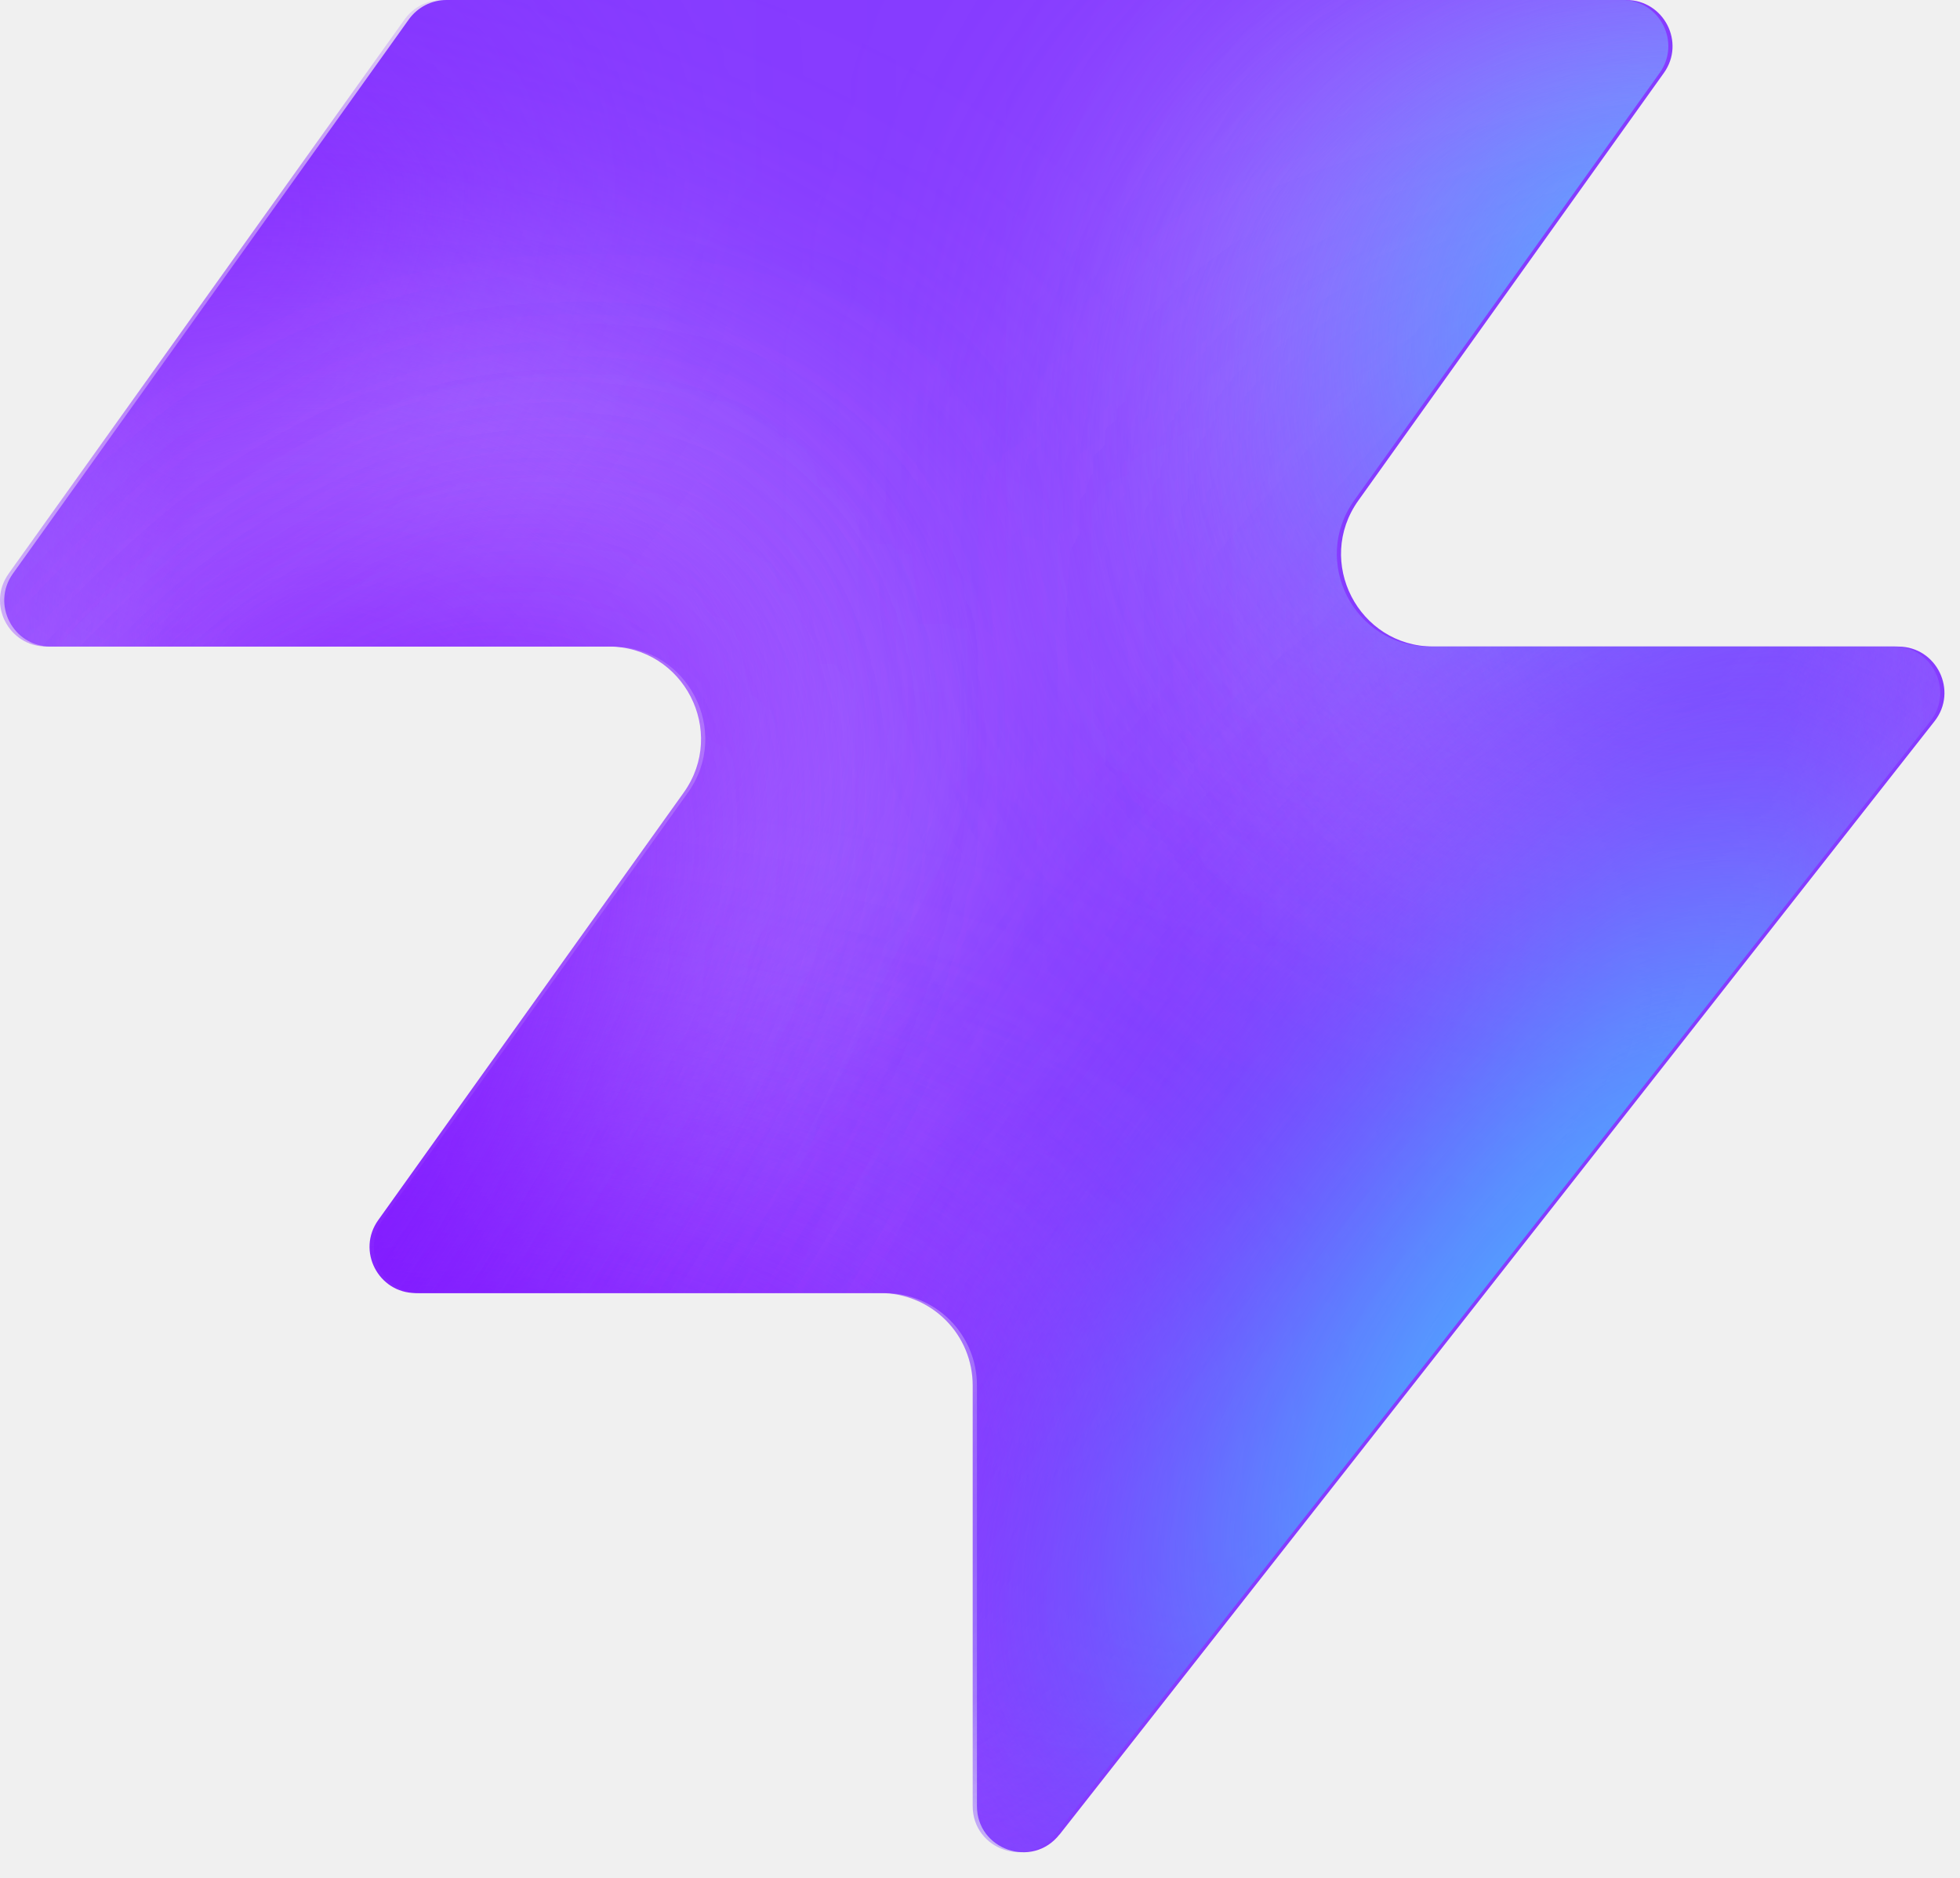
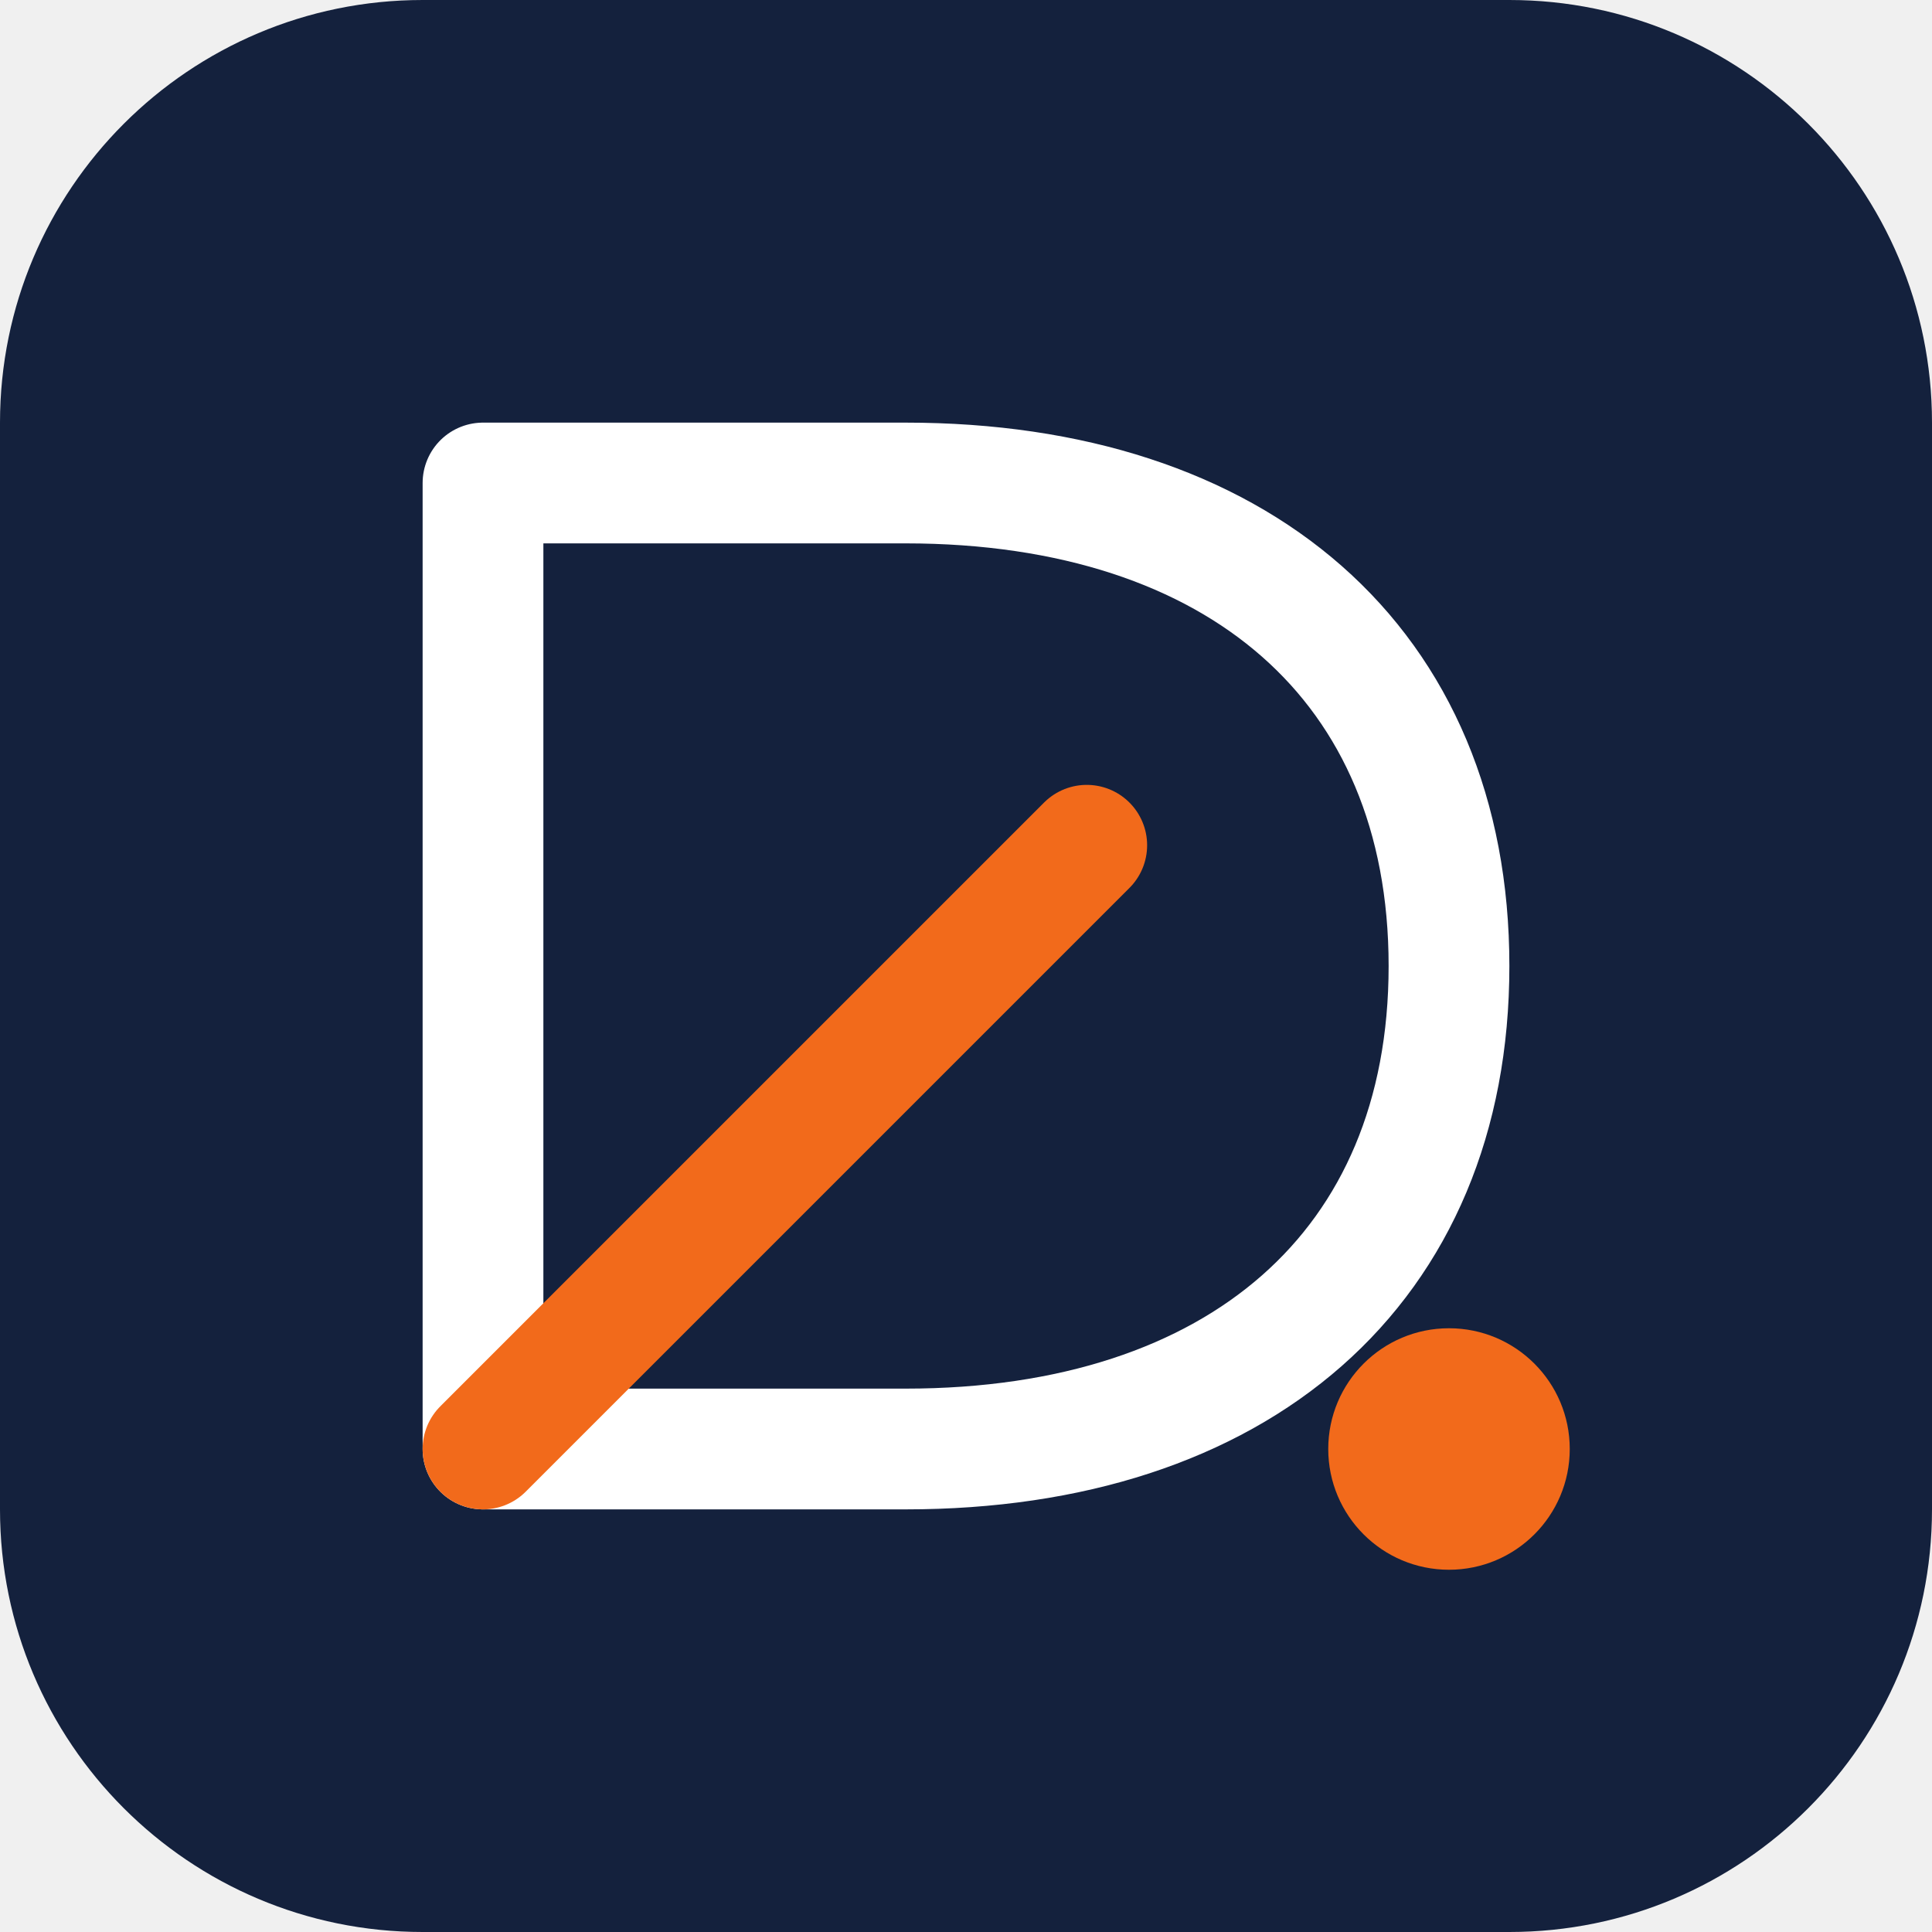
- <svg xmlns="http://www.w3.org/2000/svg" width="48" height="46" fill="none" viewBox="0 0 48 46">
-   <path fill="#863bff" d="M25.946 44.938c-.664.845-2.021.375-2.021-.698V33.937a2.26 2.26 0 0 0-2.262-2.262H10.287c-.92 0-1.456-1.04-.92-1.788l7.48-10.471c1.07-1.497 0-3.578-1.842-3.578H1.237c-.92 0-1.456-1.04-.92-1.788L10.013.474c.214-.297.556-.474.92-.474h28.894c.92 0 1.456 1.04.92 1.788l-7.48 10.471c-1.07 1.498 0 3.579 1.842 3.579h11.377c.943 0 1.473 1.088.89 1.83L25.947 44.94z" style="fill:#863bff;fill:color(display-p3 .525 .23 1);fill-opacity:1" />
-   <mask id="a" width="48" height="46" x="0" y="0" maskUnits="userSpaceOnUse" style="mask-type:alpha">
-     <path fill="#000" d="M25.842 44.938c-.664.844-2.021.375-2.021-.698V33.937a2.26 2.26 0 0 0-2.262-2.262H10.183c-.92 0-1.456-1.04-.92-1.788l7.48-10.471c1.07-1.498 0-3.579-1.842-3.579H1.133c-.92 0-1.456-1.04-.92-1.787L9.91.473c.214-.297.556-.474.92-.474h28.894c.92 0 1.456 1.04.92 1.788l-7.48 10.471c-1.07 1.498 0 3.578 1.842 3.578h11.377c.943 0 1.473 1.088.89 1.832L25.843 44.94z" style="fill:#000;fill-opacity:1" />
-   </mask>
-   <g mask="url(#a)">
-     <g filter="url(#b)">
-       <ellipse cx="5.508" cy="14.704" fill="#ede6ff" rx="5.508" ry="14.704" style="fill:#ede6ff;fill:color(display-p3 .927 .903 1);fill-opacity:1" transform="matrix(.00324 1 1 -.00324 -4.47 31.516)" />
-     </g>
-     <g filter="url(#c)">
-       <ellipse cx="10.399" cy="29.851" fill="#ede6ff" rx="10.399" ry="29.851" style="fill:#ede6ff;fill:color(display-p3 .927 .903 1);fill-opacity:1" transform="matrix(.00324 1 1 -.00324 -39.328 7.883)" />
-     </g>
-     <g filter="url(#d)">
-       <ellipse cx="5.508" cy="30.487" fill="#7e14ff" rx="5.508" ry="30.487" style="fill:#7e14ff;fill:color(display-p3 .492 .077 1);fill-opacity:1" transform="rotate(89.814 -25.913 -14.639)scale(1 -1)" />
-     </g>
-     <g filter="url(#e)">
-       <ellipse cx="5.508" cy="30.599" fill="#7e14ff" rx="5.508" ry="30.599" style="fill:#7e14ff;fill:color(display-p3 .492 .077 1);fill-opacity:1" transform="rotate(89.814 -32.644 -3.334)scale(1 -1)" />
-     </g>
-     <g filter="url(#f)">
-       <ellipse cx="5.508" cy="30.599" fill="#7e14ff" rx="5.508" ry="30.599" style="fill:#7e14ff;fill:color(display-p3 .492 .077 1);fill-opacity:1" transform="matrix(.00324 1 1 -.00324 -34.34 30.47)" />
-     </g>
-     <g filter="url(#g)">
-       <ellipse cx="14.072" cy="22.078" fill="#ede6ff" rx="14.072" ry="22.078" style="fill:#ede6ff;fill:color(display-p3 .927 .903 1);fill-opacity:1" transform="rotate(93.35 24.506 48.493)scale(-1 1)" />
-     </g>
-     <g filter="url(#h)">
-       <ellipse cx="3.47" cy="21.501" fill="#7e14ff" rx="3.47" ry="21.501" style="fill:#7e14ff;fill:color(display-p3 .492 .077 1);fill-opacity:1" transform="rotate(89.009 28.708 47.59)scale(-1 1)" />
-     </g>
-     <g filter="url(#i)">
-       <ellipse cx="3.47" cy="21.501" fill="#7e14ff" rx="3.47" ry="21.501" style="fill:#7e14ff;fill:color(display-p3 .492 .077 1);fill-opacity:1" transform="rotate(89.009 28.708 47.59)scale(-1 1)" />
-     </g>
-     <g filter="url(#j)">
-       <ellipse cx=".387" cy="8.972" fill="#7e14ff" rx="4.407" ry="29.108" style="fill:#7e14ff;fill:color(display-p3 .492 .077 1);fill-opacity:1" transform="rotate(39.51 .387 8.972)" />
-     </g>
-     <g filter="url(#k)">
-       <ellipse cx="47.523" cy="-6.092" fill="#7e14ff" rx="4.407" ry="29.108" style="fill:#7e14ff;fill:color(display-p3 .492 .077 1);fill-opacity:1" transform="rotate(37.892 47.523 -6.092)" />
-     </g>
-     <g filter="url(#l)">
-       <ellipse cx="41.412" cy="6.333" fill="#47bfff" rx="5.971" ry="9.665" style="fill:#47bfff;fill:color(display-p3 .28 .748 1);fill-opacity:1" transform="rotate(37.892 41.412 6.333)" />
-     </g>
-     <g filter="url(#m)">
-       <ellipse cx="-1.879" cy="38.332" fill="#7e14ff" rx="4.407" ry="29.108" style="fill:#7e14ff;fill:color(display-p3 .492 .077 1);fill-opacity:1" transform="rotate(37.892 -1.88 38.332)" />
-     </g>
-     <g filter="url(#n)">
-       <ellipse cx="-1.879" cy="38.332" fill="#7e14ff" rx="4.407" ry="29.108" style="fill:#7e14ff;fill:color(display-p3 .492 .077 1);fill-opacity:1" transform="rotate(37.892 -1.88 38.332)" />
-     </g>
-     <g filter="url(#o)">
-       <ellipse cx="35.651" cy="29.907" fill="#7e14ff" rx="4.407" ry="29.108" style="fill:#7e14ff;fill:color(display-p3 .492 .077 1);fill-opacity:1" transform="rotate(37.892 35.651 29.907)" />
-     </g>
-     <g filter="url(#p)">
-       <ellipse cx="38.418" cy="32.4" fill="#47bfff" rx="5.971" ry="15.297" style="fill:#47bfff;fill:color(display-p3 .28 .748 1);fill-opacity:1" transform="rotate(37.892 38.418 32.4)" />
-     </g>
-   </g>
-   <defs>
-     <filter id="b" width="60.045" height="41.654" x="-19.77" y="16.149" color-interpolation-filters="sRGB" filterUnits="userSpaceOnUse">
-       <feFlood flood-opacity="0" result="BackgroundImageFix" />
-       <feBlend in="SourceGraphic" in2="BackgroundImageFix" result="shape" />
-       <feGaussianBlur result="effect1_foregroundBlur_2002_17158" stdDeviation="7.659" />
-     </filter>
-     <filter id="c" width="90.34" height="51.437" x="-54.613" y="-7.533" color-interpolation-filters="sRGB" filterUnits="userSpaceOnUse">
-       <feFlood flood-opacity="0" result="BackgroundImageFix" />
-       <feBlend in="SourceGraphic" in2="BackgroundImageFix" result="shape" />
-       <feGaussianBlur result="effect1_foregroundBlur_2002_17158" stdDeviation="7.659" />
-     </filter>
-     <filter id="d" width="79.355" height="29.4" x="-49.64" y="2.03" color-interpolation-filters="sRGB" filterUnits="userSpaceOnUse">
-       <feFlood flood-opacity="0" result="BackgroundImageFix" />
-       <feBlend in="SourceGraphic" in2="BackgroundImageFix" result="shape" />
-       <feGaussianBlur result="effect1_foregroundBlur_2002_17158" stdDeviation="4.596" />
-     </filter>
-     <filter id="e" width="79.579" height="29.4" x="-45.045" y="20.029" color-interpolation-filters="sRGB" filterUnits="userSpaceOnUse">
-       <feFlood flood-opacity="0" result="BackgroundImageFix" />
-       <feBlend in="SourceGraphic" in2="BackgroundImageFix" result="shape" />
-       <feGaussianBlur result="effect1_foregroundBlur_2002_17158" stdDeviation="4.596" />
-     </filter>
-     <filter id="f" width="79.579" height="29.4" x="-43.513" y="21.178" color-interpolation-filters="sRGB" filterUnits="userSpaceOnUse">
-       <feFlood flood-opacity="0" result="BackgroundImageFix" />
-       <feBlend in="SourceGraphic" in2="BackgroundImageFix" result="shape" />
-       <feGaussianBlur result="effect1_foregroundBlur_2002_17158" stdDeviation="4.596" />
-     </filter>
-     <filter id="g" width="74.749" height="58.852" x="15.756" y="-17.901" color-interpolation-filters="sRGB" filterUnits="userSpaceOnUse">
-       <feFlood flood-opacity="0" result="BackgroundImageFix" />
-       <feBlend in="SourceGraphic" in2="BackgroundImageFix" result="shape" />
-       <feGaussianBlur result="effect1_foregroundBlur_2002_17158" stdDeviation="7.659" />
-     </filter>
-     <filter id="h" width="61.377" height="25.362" x="23.548" y="2.284" color-interpolation-filters="sRGB" filterUnits="userSpaceOnUse">
-       <feFlood flood-opacity="0" result="BackgroundImageFix" />
-       <feBlend in="SourceGraphic" in2="BackgroundImageFix" result="shape" />
-       <feGaussianBlur result="effect1_foregroundBlur_2002_17158" stdDeviation="4.596" />
-     </filter>
-     <filter id="i" width="61.377" height="25.362" x="23.548" y="2.284" color-interpolation-filters="sRGB" filterUnits="userSpaceOnUse">
-       <feFlood flood-opacity="0" result="BackgroundImageFix" />
-       <feBlend in="SourceGraphic" in2="BackgroundImageFix" result="shape" />
-       <feGaussianBlur result="effect1_foregroundBlur_2002_17158" stdDeviation="4.596" />
-     </filter>
-     <filter id="j" width="56.045" height="63.649" x="-27.636" y="-22.853" color-interpolation-filters="sRGB" filterUnits="userSpaceOnUse">
-       <feFlood flood-opacity="0" result="BackgroundImageFix" />
-       <feBlend in="SourceGraphic" in2="BackgroundImageFix" result="shape" />
-       <feGaussianBlur result="effect1_foregroundBlur_2002_17158" stdDeviation="4.596" />
-     </filter>
-     <filter id="k" width="54.814" height="64.646" x="20.116" y="-38.415" color-interpolation-filters="sRGB" filterUnits="userSpaceOnUse">
-       <feFlood flood-opacity="0" result="BackgroundImageFix" />
-       <feBlend in="SourceGraphic" in2="BackgroundImageFix" result="shape" />
-       <feGaussianBlur result="effect1_foregroundBlur_2002_17158" stdDeviation="4.596" />
-     </filter>
-     <filter id="l" width="33.541" height="35.313" x="24.641" y="-11.323" color-interpolation-filters="sRGB" filterUnits="userSpaceOnUse">
-       <feFlood flood-opacity="0" result="BackgroundImageFix" />
-       <feBlend in="SourceGraphic" in2="BackgroundImageFix" result="shape" />
-       <feGaussianBlur result="effect1_foregroundBlur_2002_17158" stdDeviation="4.596" />
-     </filter>
-     <filter id="m" width="54.814" height="64.646" x="-29.286" y="6.009" color-interpolation-filters="sRGB" filterUnits="userSpaceOnUse">
-       <feFlood flood-opacity="0" result="BackgroundImageFix" />
-       <feBlend in="SourceGraphic" in2="BackgroundImageFix" result="shape" />
-       <feGaussianBlur result="effect1_foregroundBlur_2002_17158" stdDeviation="4.596" />
-     </filter>
-     <filter id="n" width="54.814" height="64.646" x="-29.286" y="6.009" color-interpolation-filters="sRGB" filterUnits="userSpaceOnUse">
-       <feFlood flood-opacity="0" result="BackgroundImageFix" />
-       <feBlend in="SourceGraphic" in2="BackgroundImageFix" result="shape" />
-       <feGaussianBlur result="effect1_foregroundBlur_2002_17158" stdDeviation="4.596" />
-     </filter>
-     <filter id="o" width="54.814" height="64.646" x="8.244" y="-2.416" color-interpolation-filters="sRGB" filterUnits="userSpaceOnUse">
-       <feFlood flood-opacity="0" result="BackgroundImageFix" />
-       <feBlend in="SourceGraphic" in2="BackgroundImageFix" result="shape" />
-       <feGaussianBlur result="effect1_foregroundBlur_2002_17158" stdDeviation="4.596" />
-     </filter>
-     <filter id="p" width="39.409" height="43.623" x="18.713" y="10.588" color-interpolation-filters="sRGB" filterUnits="userSpaceOnUse">
-       <feFlood flood-opacity="0" result="BackgroundImageFix" />
-       <feBlend in="SourceGraphic" in2="BackgroundImageFix" result="shape" />
-       <feGaussianBlur result="effect1_foregroundBlur_2002_17158" stdDeviation="4.596" />
-     </filter>
-   </defs>
+ <svg xmlns="http://www.w3.org/2000/svg" viewBox="0 0 64 64" fill="none">
+   <rect width="64" height="64" rx="14" fill="#14213d" />
+   <path d="M16 48V16h14c11 0 18 6 18 16s-7 16-18 16H16Z" stroke="#fff" stroke-width="4" stroke-linejoin="round" />
+   <path d="M16 48 36 28" stroke="#f26a1b" stroke-width="4" stroke-linecap="round" />
+   <circle cx="48" cy="48" r="4" fill="#f26a1b" />
</svg>
